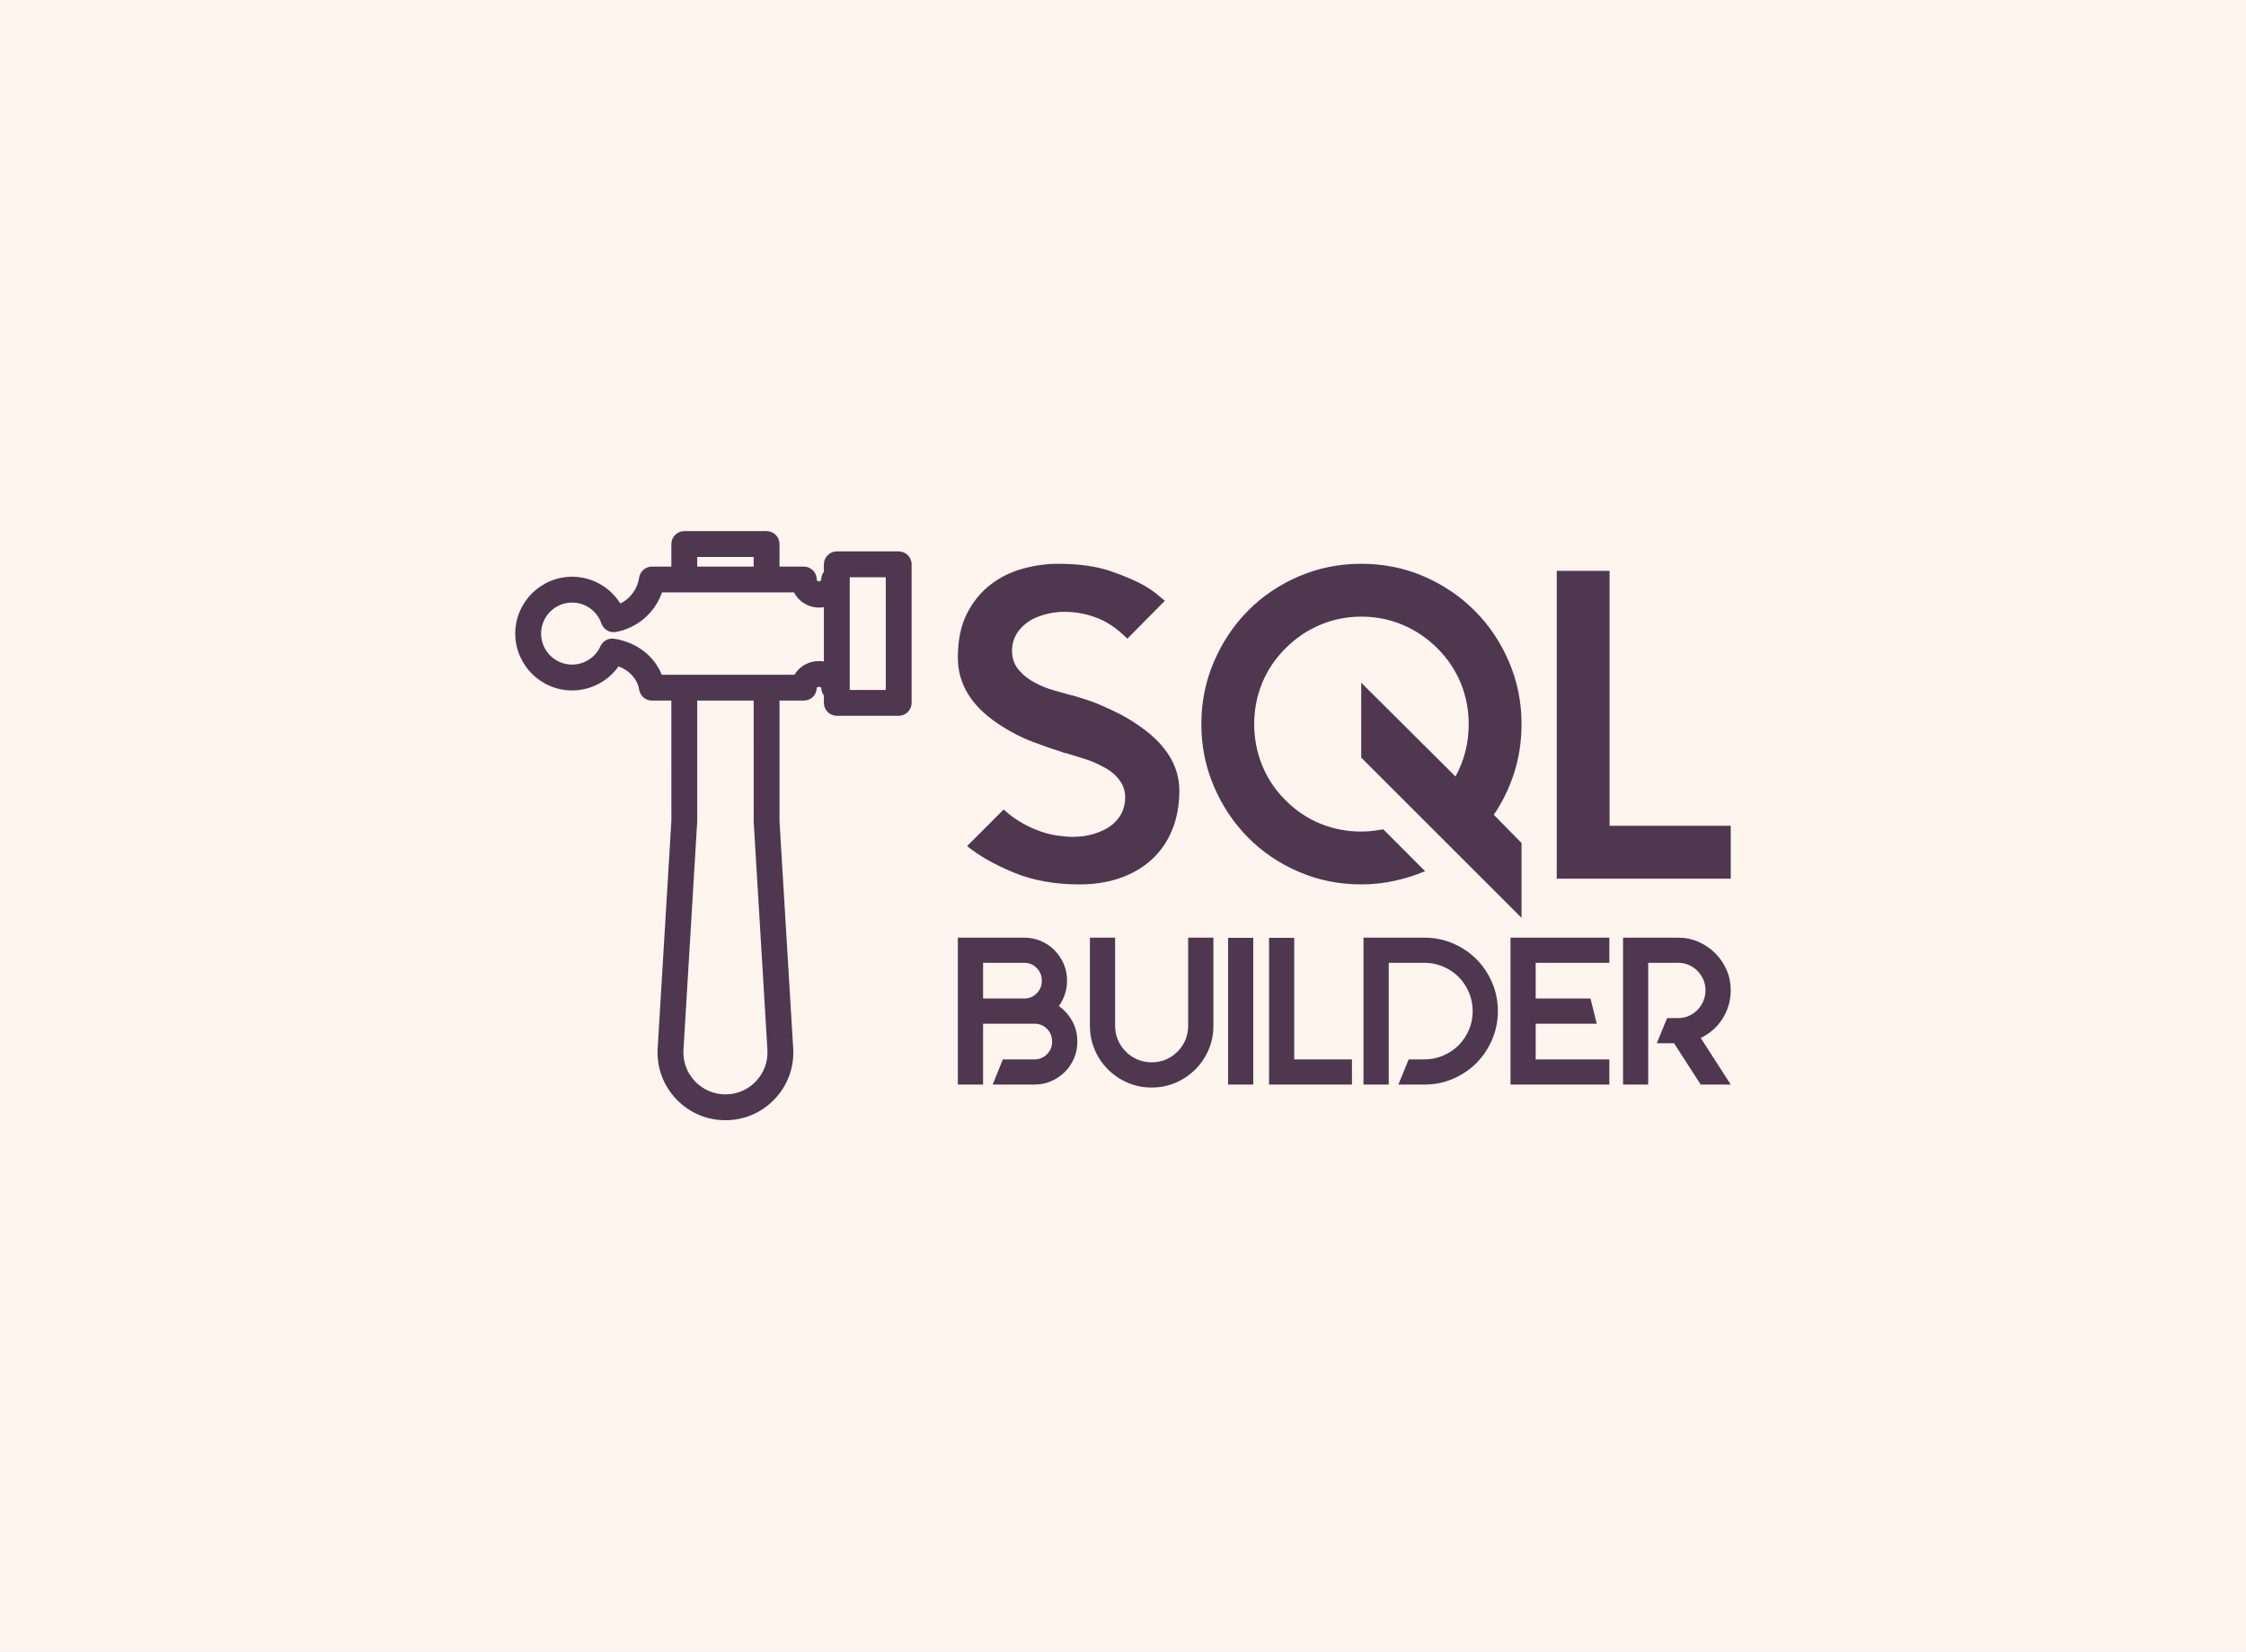
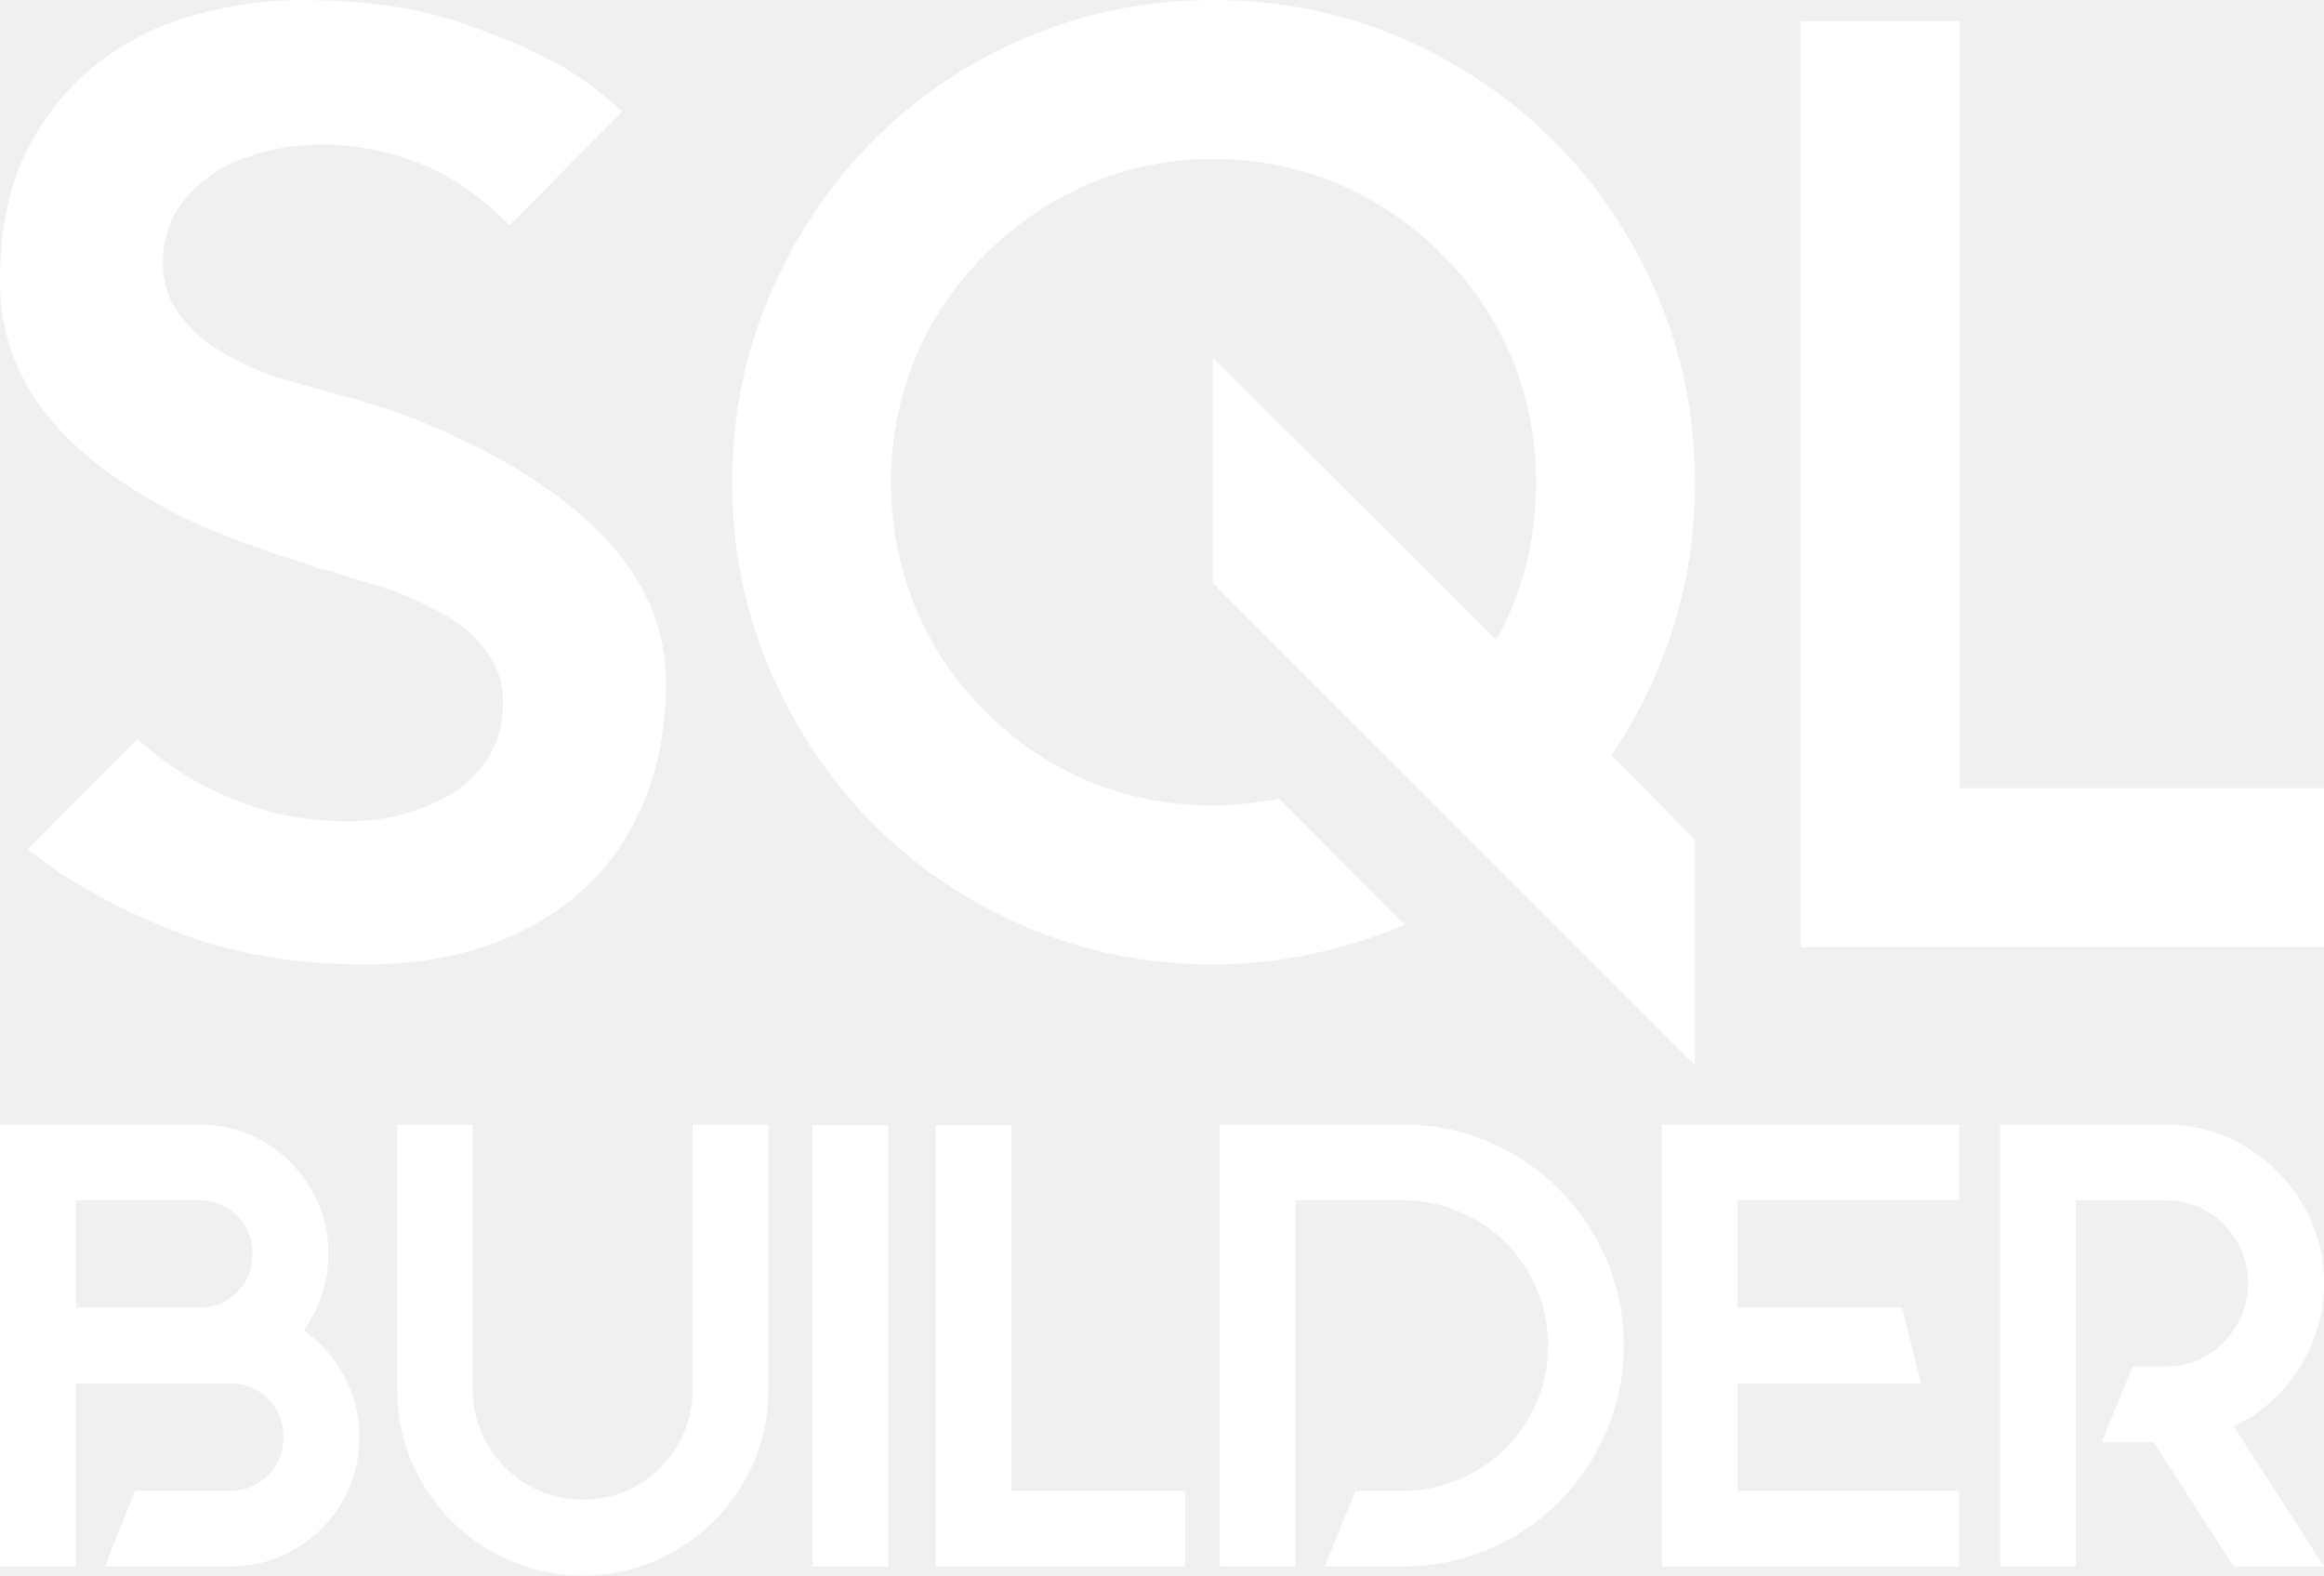
- <svg xmlns="http://www.w3.org/2000/svg" color-interpolation-filters="sRGB" style="margin:auto" version="1.0" viewBox="0 0 340 250">
-   <rect width="100%" height="100%" fill="#fef5ef" />
-   <g fill="#4e374f">
-     <g transform="translate(78 80.406)">
-       <path fill="none" d="M0 0h60v89.189H0z" />
-       <svg width="60" height="89.189" filter="url(#a)" style="overflow:visible">
-         <svg xml:space="preserve" enable-background="new 0 0 100 100" viewBox="26.985 15.79 46.028 68.42">
-           <path d="M71.513 18.148h-7.187a1.5 1.5 0 0 0-1.5 1.5v.862a1.487 1.487 0 0 0-.309.902c0 .287-.521.287-.521 0a1.5 1.5 0 0 0-1.5-1.5h-2.825V17.29a1.5 1.5 0 0 0-1.5-1.5h-9.556a1.5 1.5 0 0 0-1.5 1.5v2.622h-2.259a1.5 1.5 0 0 0-1.484 1.283 4.008 4.008 0 0 1-2.184 3.006 6.605 6.605 0 0 0-5.6-3.111c-3.641 0-6.603 2.962-6.603 6.603s2.962 6.603 6.603 6.603a6.612 6.612 0 0 0 5.392-2.798c1.273.471 2.195 1.488 2.395 2.716a1.5 1.5 0 0 0 1.48 1.259h2.259l.003 13.92-1.593 26.46a7.811 7.811 0 0 0 2.13 5.878c1.505 1.599 3.542 2.479 5.738 2.479s4.233-.88 5.738-2.479a7.807 7.807 0 0 0 2.13-5.878l-1.59-26.37v-14.01h2.825c.828 0 1.496-.653 1.496-1.482.014-.027.104-.107.265-.107s.251.08.261.089c0 .34.118.651.309.902v.863a1.5 1.5 0 0 0 1.5 1.5h7.187a1.5 1.5 0 0 0 1.5-1.5v-16.09a1.5 1.5 0 0 0-1.5-1.5zm-23.398.643h6.556v1.122h-6.556v-1.122zm6.56 30.782 1.593 26.459c.081 1.358-.387 2.651-1.319 3.642s-2.195 1.535-3.555 1.535-2.621-.545-3.554-1.535-1.401-2.283-1.32-3.642l1.596-26.549v-14.01h6.556l.003 14.1zm7.583-18.689c-1.224 0-2.292.642-2.85 1.589H43.991c-.854-2.169-2.917-3.783-5.513-4.18a1.498 1.498 0 0 0-1.603.868 3.61 3.61 0 0 1-3.287 2.134c-1.986 0-3.603-1.616-3.603-3.603s1.616-3.603 3.603-3.603c1.533 0 2.9.976 3.401 2.428a1.5 1.5 0 0 0 1.693.985 7.02 7.02 0 0 0 5.344-4.59h15.336a3.264 3.264 0 0 0 3.464 1.71v6.308a3.53 3.53 0 0 0-.568-.046zm7.755 3.354h-4.187v-13.09h4.187v13.09z" />
-         </svg>
-       </svg>
-       <defs>
-         <filter id="a">
-           <feColorMatrix values="0 0 0 0 0.305 0 0 0 0 0.215 0 0 0 0 0.309 0 0 0 1 0" />
-         </filter>
-       </defs>
-     </g>
-     <g>
-       <path d="M178.53 119.694q0 3.26-1.07 5.9-1.06 2.63-3.03 4.46-1.97 1.84-4.77 2.84-2.8 1-6.26 1-5.54 0-9.87-1.77-4.33-1.77-7.13-4.03l5.53-5.54q2.2 2 4.93 3.07 1.67.67 3.14.87 1.46.2 2.4.2 1.73 0 3.16-.44 1.44-.43 2.5-1.16 2.27-1.67 2.27-4.4 0-1.67-1.2-3-.93-1.07-2.4-1.74-1.2-.66-2.53-1.06-1.34-.4-2.4-.74-.34-.13-.6-.16-.27-.04-.47-.17-.13 0-.4-.13-1.4-.4-4.03-1.4-2.64-1-5.24-2.74-6.06-4.06-6.06-10 0-3.93 1.36-6.63 1.37-2.7 3.57-4.4 2.2-1.7 4.9-2.43 2.7-.74 5.3-.74 4.8 0 8.07 1.14 3.26 1.13 5.2 2.26 1 .6 1.7 1.17t1.23 1.03l-5.67 5.74q-1.8-1.8-3.66-2.74-2.8-1.33-5.87-1.33-1.33 0-2.67.33-1.33.34-2.33.87-2.93 1.8-2.93 4.73 0 1.8 1.2 3.07.86 1 2.4 1.8 1.26.67 2.66 1.07 1.4.4 2.6.73l.8.2q.34.13 1.27.4.93.27 2.2.8t2.77 1.27q1.5.73 2.96 1.73 6.47 4.27 6.47 10.07Zm51.8-10.07q0 3.87-1.1 7.33-1.1 3.47-3.1 6.4l4.2 4.27v11.33l-24.27-24.26v-11.34l14.27 14.2q2-3.6 2-7.93 0-3.27-1.2-6.2t-3.53-5.27q-2.34-2.33-5.27-3.56-2.93-1.24-6.27-1.24-3.26 0-6.2 1.24-2.93 1.23-5.26 3.56-2.34 2.34-3.54 5.27-1.2 2.93-1.2 6.2t1.2 6.23q1.2 2.97 3.54 5.3 2.33 2.34 5.26 3.54 2.94 1.2 6.2 1.2.87 0 1.7-.1.84-.1 1.64-.24l6.33 6.34q-2.2.93-4.63 1.46-2.44.54-5.04.54-5 0-9.43-1.9t-7.7-5.2q-3.27-3.3-5.17-7.74-1.9-4.43-1.9-9.43t1.9-9.43q1.9-4.44 5.17-7.74t7.7-5.2q4.43-1.9 9.43-1.9 5.07 0 9.47 1.9t7.7 5.2q3.3 3.3 5.2 7.74 1.9 4.43 1.9 9.43Zm13.33 15.4H262v8h-26.34v-46.6h8v38.6Z" />
-       <path d="M160.29 152.313q1.27.893 2.034 2.292.764 1.399.764 3.046v.07q0 1.329-.506 2.52-.516 1.19-1.4 2.063-.892.873-2.073 1.39-1.17.505-2.51.505h-6.32l1.527-3.81h4.793q1.111 0 1.895-.784.774-.773.774-1.885v-.07q0-1.11-.774-1.894-.784-.774-1.895-.774h-7.779v9.217H145v-22.245h10.041q1.34 0 2.53.506 1.19.506 2.064 1.4.873.892 1.389 2.063.506 1.18.506 2.51v.07q0 1.071-.337 2.044-.328.972-.903 1.766Zm-2.58-3.81v-.07q0-1.111-.774-1.885-.774-.784-1.895-.784h-6.221v5.408h6.221q1.121 0 1.895-.784.774-.774.774-1.885Zm22.156-6.549h3.82V155.3q0 1.935-.734 3.642-.735 1.696-2.005 2.966-1.27 1.27-2.966 2.005-1.707.734-3.642.734-1.944 0-3.641-.734-1.697-.735-2.967-2.005-1.28-1.27-2.004-2.966-.734-1.707-.734-3.642v-13.345h3.81V155.3q0 1.112.416 2.114.417 1.002 1.211 1.796.794.793 1.796 1.21 1.002.407 2.113.407 2.292 0 3.91-1.617.793-.794 1.21-1.796.407-1.002.407-2.114v-13.345Zm9.852.03v22.215h-3.81v-22.215h3.81Zm6.202 18.405h8.74v3.81h-12.55v-22.215h3.81v18.405Zm19.705-18.435q2.292 0 4.326.873t3.542 2.382q1.508 1.508 2.381 3.542.873 2.034.873 4.326 0 2.282-.873 4.316t-2.381 3.552q-1.508 1.508-3.542 2.381-2.034.873-4.326.873h-3.94l1.558-3.81h2.382q1.458 0 2.798-.555 1.34-.566 2.381-1.578 1.022-1.052 1.578-2.371.555-1.32.555-2.808 0-1.469-.555-2.798-.556-1.34-1.578-2.382-1.042-1.021-2.381-1.577-1.34-.556-2.798-.556h-5.398V164.2h-3.82v-22.245h9.218Zm28 3.81h-11.153v5.408h8.295l.953 3.81h-9.248v5.407h11.153v3.81h-14.963v-22.245h14.963v3.81ZM262 149.931q0 1.201-.337 2.302-.328 1.092-.923 2.015-.585.922-1.429 1.676-.843.745-1.855 1.22L262 164.2h-4.544l-4.038-6.26h-2.61l1.558-3.81h1.657q1.716 0 2.957-1.24.565-.606.883-1.37.317-.764.317-1.588 0-.833-.317-1.597-.318-.754-.883-1.33-1.24-1.24-2.957-1.24h-4.515V164.2h-3.81v-22.245h8.325q1.647 0 3.095.635 1.45.635 2.53 1.717 1.082 1.081 1.717 2.52.635 1.449.635 3.105Z" />
-     </g>
+ <svg xmlns="http://www.w3.org/2000/svg" viewBox="145 85.35 117 79.29">
+   <g fill="#fff">
+     <path d="M178.53 119.694q0 3.26-1.07 5.9-1.06 2.63-3.03 4.46-1.97 1.84-4.77 2.84-2.8 1-6.26 1-5.54 0-9.87-1.77-4.33-1.77-7.13-4.03l5.53-5.54q2.2 2 4.93 3.07 1.67.67 3.14.87 1.46.2 2.4.2 1.73 0 3.16-.44 1.44-.43 2.5-1.16 2.27-1.67 2.27-4.4 0-1.67-1.2-3-.93-1.07-2.4-1.74-1.2-.66-2.53-1.06-1.34-.4-2.4-.74-.34-.13-.6-.16-.27-.04-.47-.17-.13 0-.4-.13-1.4-.4-4.03-1.4-2.64-1-5.24-2.74-6.06-4.06-6.06-10 0-3.93 1.36-6.63 1.37-2.7 3.57-4.4 2.2-1.7 4.9-2.43 2.7-.74 5.3-.74 4.8 0 8.07 1.14 3.26 1.13 5.2 2.26 1 .6 1.7 1.17t1.23 1.03l-5.67 5.74q-1.8-1.8-3.66-2.74-2.8-1.33-5.87-1.33-1.33 0-2.67.33-1.33.34-2.33.87-2.93 1.8-2.93 4.73 0 1.8 1.2 3.07.86 1 2.4 1.8 1.26.67 2.66 1.07 1.4.4 2.6.73l.8.2q.34.13 1.27.4.93.27 2.2.8t2.77 1.27q1.5.73 2.96 1.73 6.47 4.27 6.47 10.07Zm51.8-10.07q0 3.87-1.1 7.33-1.1 3.47-3.1 6.4l4.2 4.27v11.33l-24.27-24.26v-11.34l14.27 14.2q2-3.6 2-7.93 0-3.27-1.2-6.2t-3.53-5.27q-2.34-2.33-5.27-3.56-2.93-1.24-6.27-1.24-3.26 0-6.2 1.24-2.93 1.23-5.26 3.56-2.34 2.34-3.54 5.27-1.2 2.93-1.2 6.2t1.2 6.23q1.2 2.97 3.54 5.3 2.33 2.34 5.26 3.54 2.94 1.2 6.2 1.2.87 0 1.7-.1.84-.1 1.64-.24l6.33 6.34q-2.2.93-4.63 1.46-2.44.54-5.04.54-5 0-9.43-1.9t-7.7-5.2q-3.27-3.3-5.17-7.74-1.9-4.43-1.9-9.43t1.9-9.43q1.9-4.44 5.17-7.74t7.7-5.2q4.43-1.9 9.43-1.9 5.07 0 9.47 1.9t7.7 5.2q3.3 3.3 5.2 7.74 1.9 4.43 1.9 9.43Zm13.33 15.4H262v8h-26.34v-46.6h8v38.6ZM160.29 152.313q1.27.893 2.034 2.292.764 1.399.764 3.046v.07q0 1.329-.506 2.52-.516 1.19-1.4 2.063-.892.873-2.073 1.39-1.17.505-2.51.505h-6.32l1.527-3.81h4.793q1.111 0 1.895-.784.774-.773.774-1.885v-.07q0-1.11-.774-1.894-.784-.774-1.895-.774h-7.779v9.217H145v-22.245h10.041q1.34 0 2.53.506 1.19.506 2.064 1.4.873.892 1.389 2.063.506 1.18.506 2.51v.07q0 1.071-.337 2.044-.328.972-.903 1.766Zm-2.58-3.81v-.07q0-1.111-.774-1.885-.774-.784-1.895-.784h-6.221v5.408h6.221q1.121 0 1.895-.784.774-.774.774-1.885Zm22.156-6.549h3.82V155.3q0 1.935-.734 3.642-.735 1.696-2.005 2.966-1.27 1.27-2.966 2.005-1.707.734-3.642.734-1.944 0-3.641-.734-1.697-.735-2.967-2.005-1.28-1.27-2.004-2.966-.734-1.707-.734-3.642v-13.345h3.81V155.3q0 1.112.416 2.114.417 1.002 1.211 1.796.794.793 1.796 1.21 1.002.407 2.113.407 2.292 0 3.91-1.617.793-.794 1.21-1.796.407-1.002.407-2.114v-13.345Zm9.852.03v22.215h-3.81v-22.215h3.81Zm6.202 18.405h8.74v3.81h-12.55v-22.215h3.81v18.405Zm19.705-18.435q2.292 0 4.326.873t3.542 2.382q1.508 1.508 2.381 3.542.873 2.034.873 4.326 0 2.282-.873 4.316t-2.381 3.552q-1.508 1.508-3.542 2.381-2.034.873-4.326.873h-3.94l1.558-3.81h2.382q1.458 0 2.798-.555 1.34-.566 2.381-1.578 1.022-1.052 1.578-2.371.555-1.32.555-2.808 0-1.469-.555-2.798-.556-1.34-1.578-2.382-1.042-1.021-2.381-1.577-1.34-.556-2.798-.556h-5.398V164.2h-3.82v-22.245h9.218Zm28 3.81h-11.153v5.408h8.295l.953 3.81h-9.248v5.407h11.153v3.81h-14.963v-22.245h14.963v3.81ZM262 149.931q0 1.201-.337 2.302-.328 1.092-.923 2.015-.585.922-1.429 1.676-.843.745-1.855 1.22L262 164.2h-4.544l-4.038-6.26h-2.61l1.558-3.81h1.657q1.716 0 2.957-1.24.565-.606.883-1.37.317-.764.317-1.588 0-.833-.317-1.597-.318-.754-.883-1.33-1.24-1.24-2.957-1.24h-4.515V164.2h-3.81v-22.245h8.325q1.647 0 3.095.635 1.45.635 2.53 1.717 1.082 1.081 1.717 2.52.635 1.449.635 3.105Z" />
  </g>
</svg>
